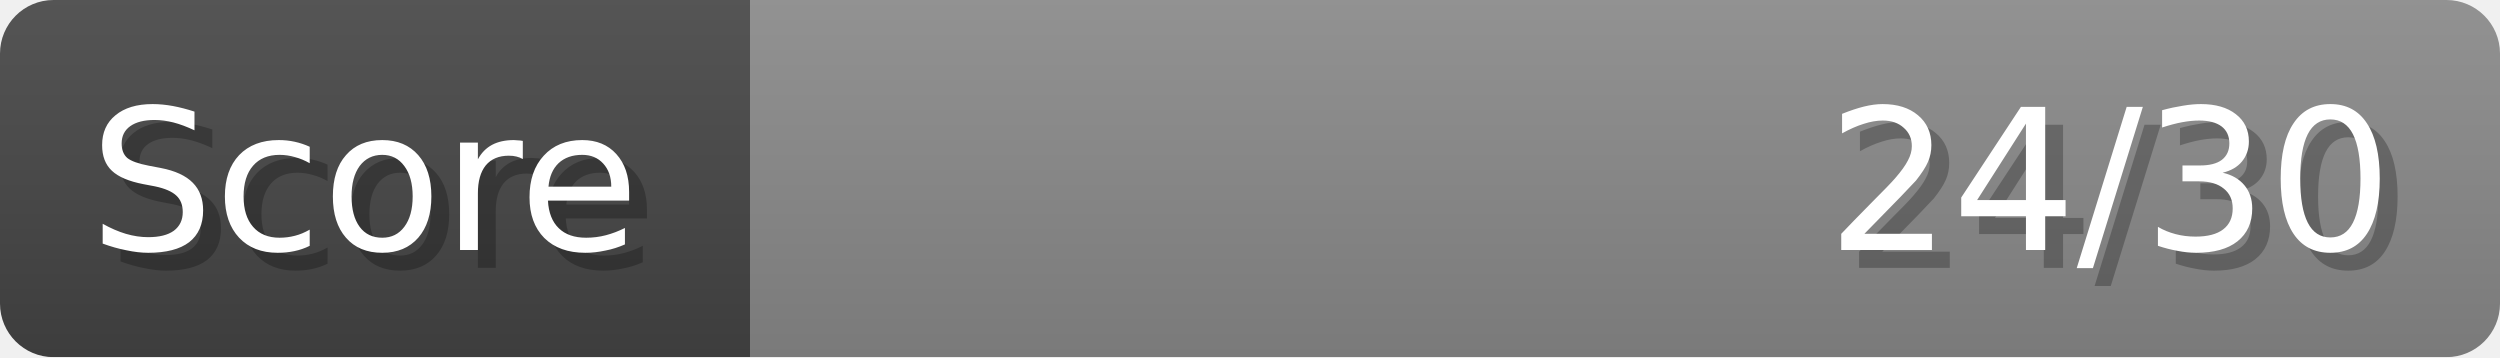
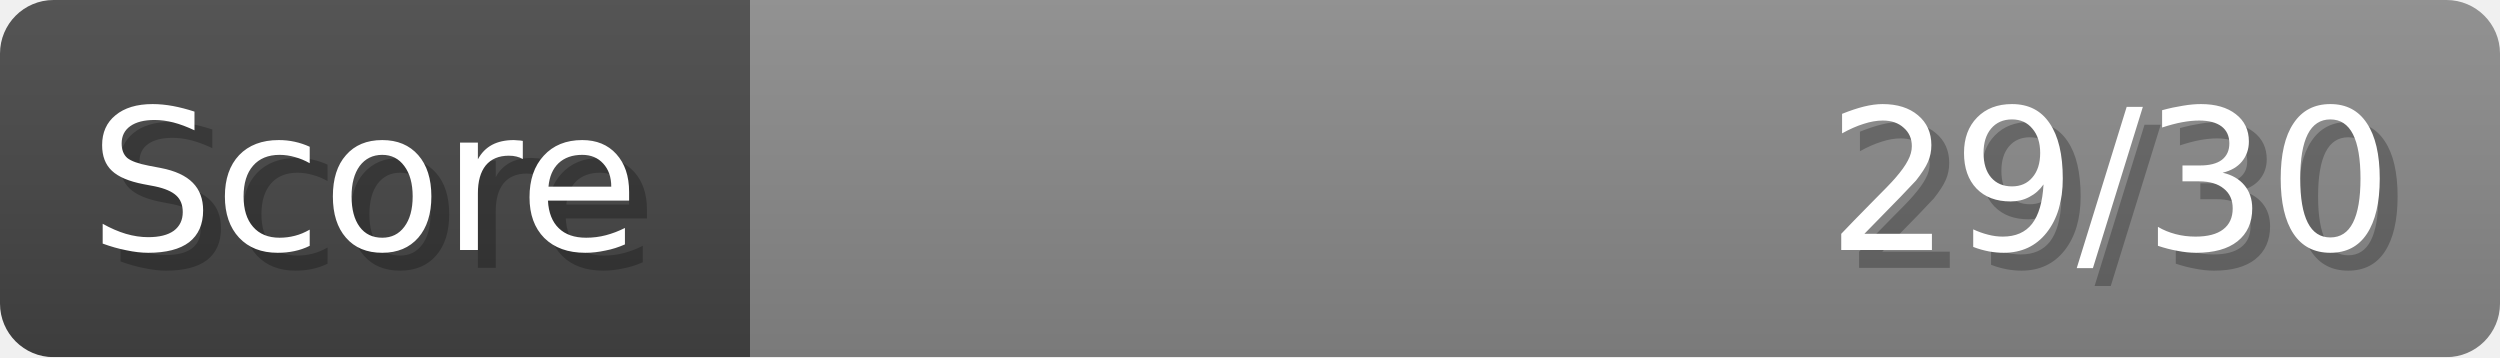
- <svg xmlns="http://www.w3.org/2000/svg" width="140px" height="20px" role="img" aria-label="Score: 24/30">
+ <svg xmlns="http://www.w3.org/2000/svg" width="140px" height="20px" role="img" aria-label="Score: 29/30">
  <linearGradient id="a" x2="0" y2="100%">
    <stop offset="0" stop-opacity=".1" stop-color="#EEE" />
    <stop offset="1" stop-opacity=".1" />
  </linearGradient>
  <mask id="m">
    <rect width="100%" height="100%" rx="3" fill="#FFF" />
  </mask>
  <g mask="url(#m)">
    <rect x="0" y="0" width="42" height="20" fill="#444" />
    <svg x="42" y="0" width="98" height="20">
      <rect width="100%" height="100%" fill="#888888" />
      <rect width="0%" height="100%" fill="#33CC11" transform="">
-         <animate attributeName="width" begin="0.5s" dur="600ms" from="0%" to="80%" repeatCount="1" fill="freeze" calcMode="spline" keyTimes="0; 1" keySplines="0.3, 0.61, 0.355, 1" />
+         <animate attributeName="width" begin="0.5s" dur="600ms" from="0%" to="96%" repeatCount="1" fill="freeze" calcMode="spline" keyTimes="0; 1" keySplines="0.3, 0.61, 0.355, 1" />
      </rect>
    </svg>
    <rect width="140" height="20" fill="url(#a)" />
  </g>
  <g aria-hidden="true" font-size="11" font-family="Verdana, DejaVu Sans, sans-serif" fill="#FFFFFF">
    <text x="6" y="15" fill="#000" opacity="0.25">Score</text>
    <text x="5" y="14">Score</text>
-     <text x="135" y="15" fill="#000" opacity="0.25" text-anchor="end">24/30</text>
-     <text x="134" y="14" text-anchor="end">24/30</text>
+     <text x="135" y="15" fill="#000" opacity="0.25" text-anchor="end">29/30</text>
+     <text x="134" y="14" text-anchor="end">29/30</text>
  </g>
</svg>
